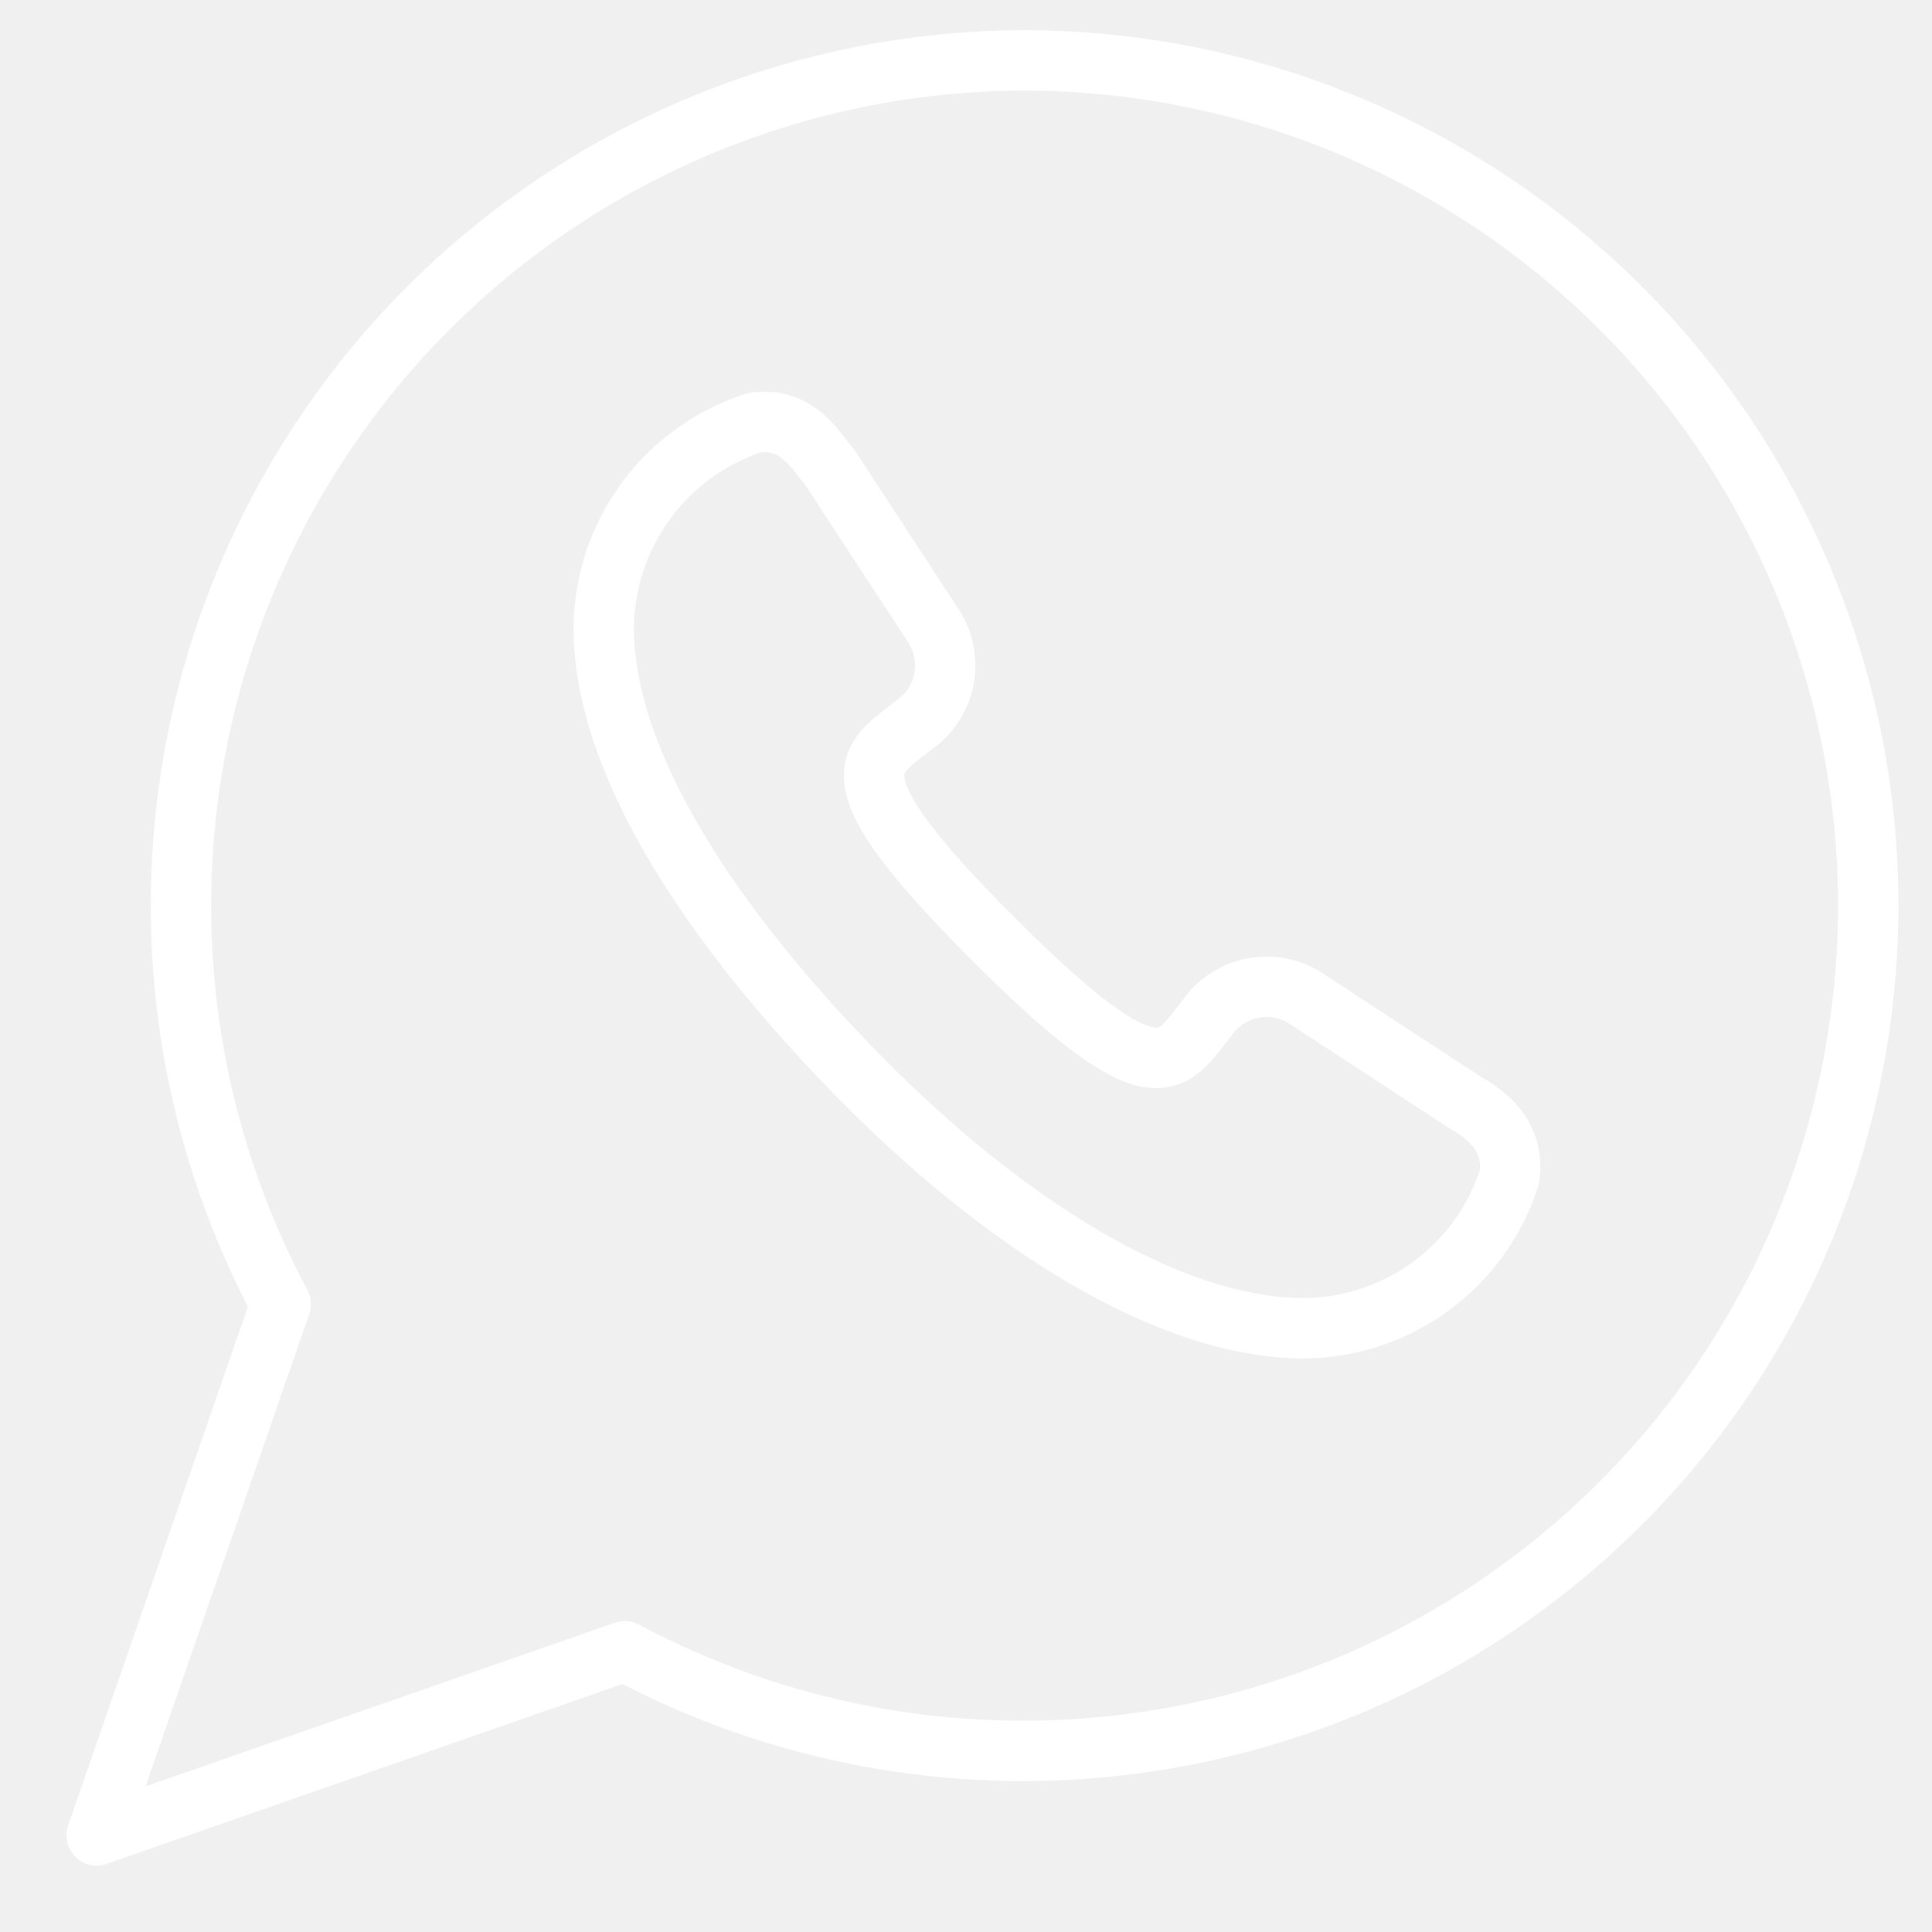
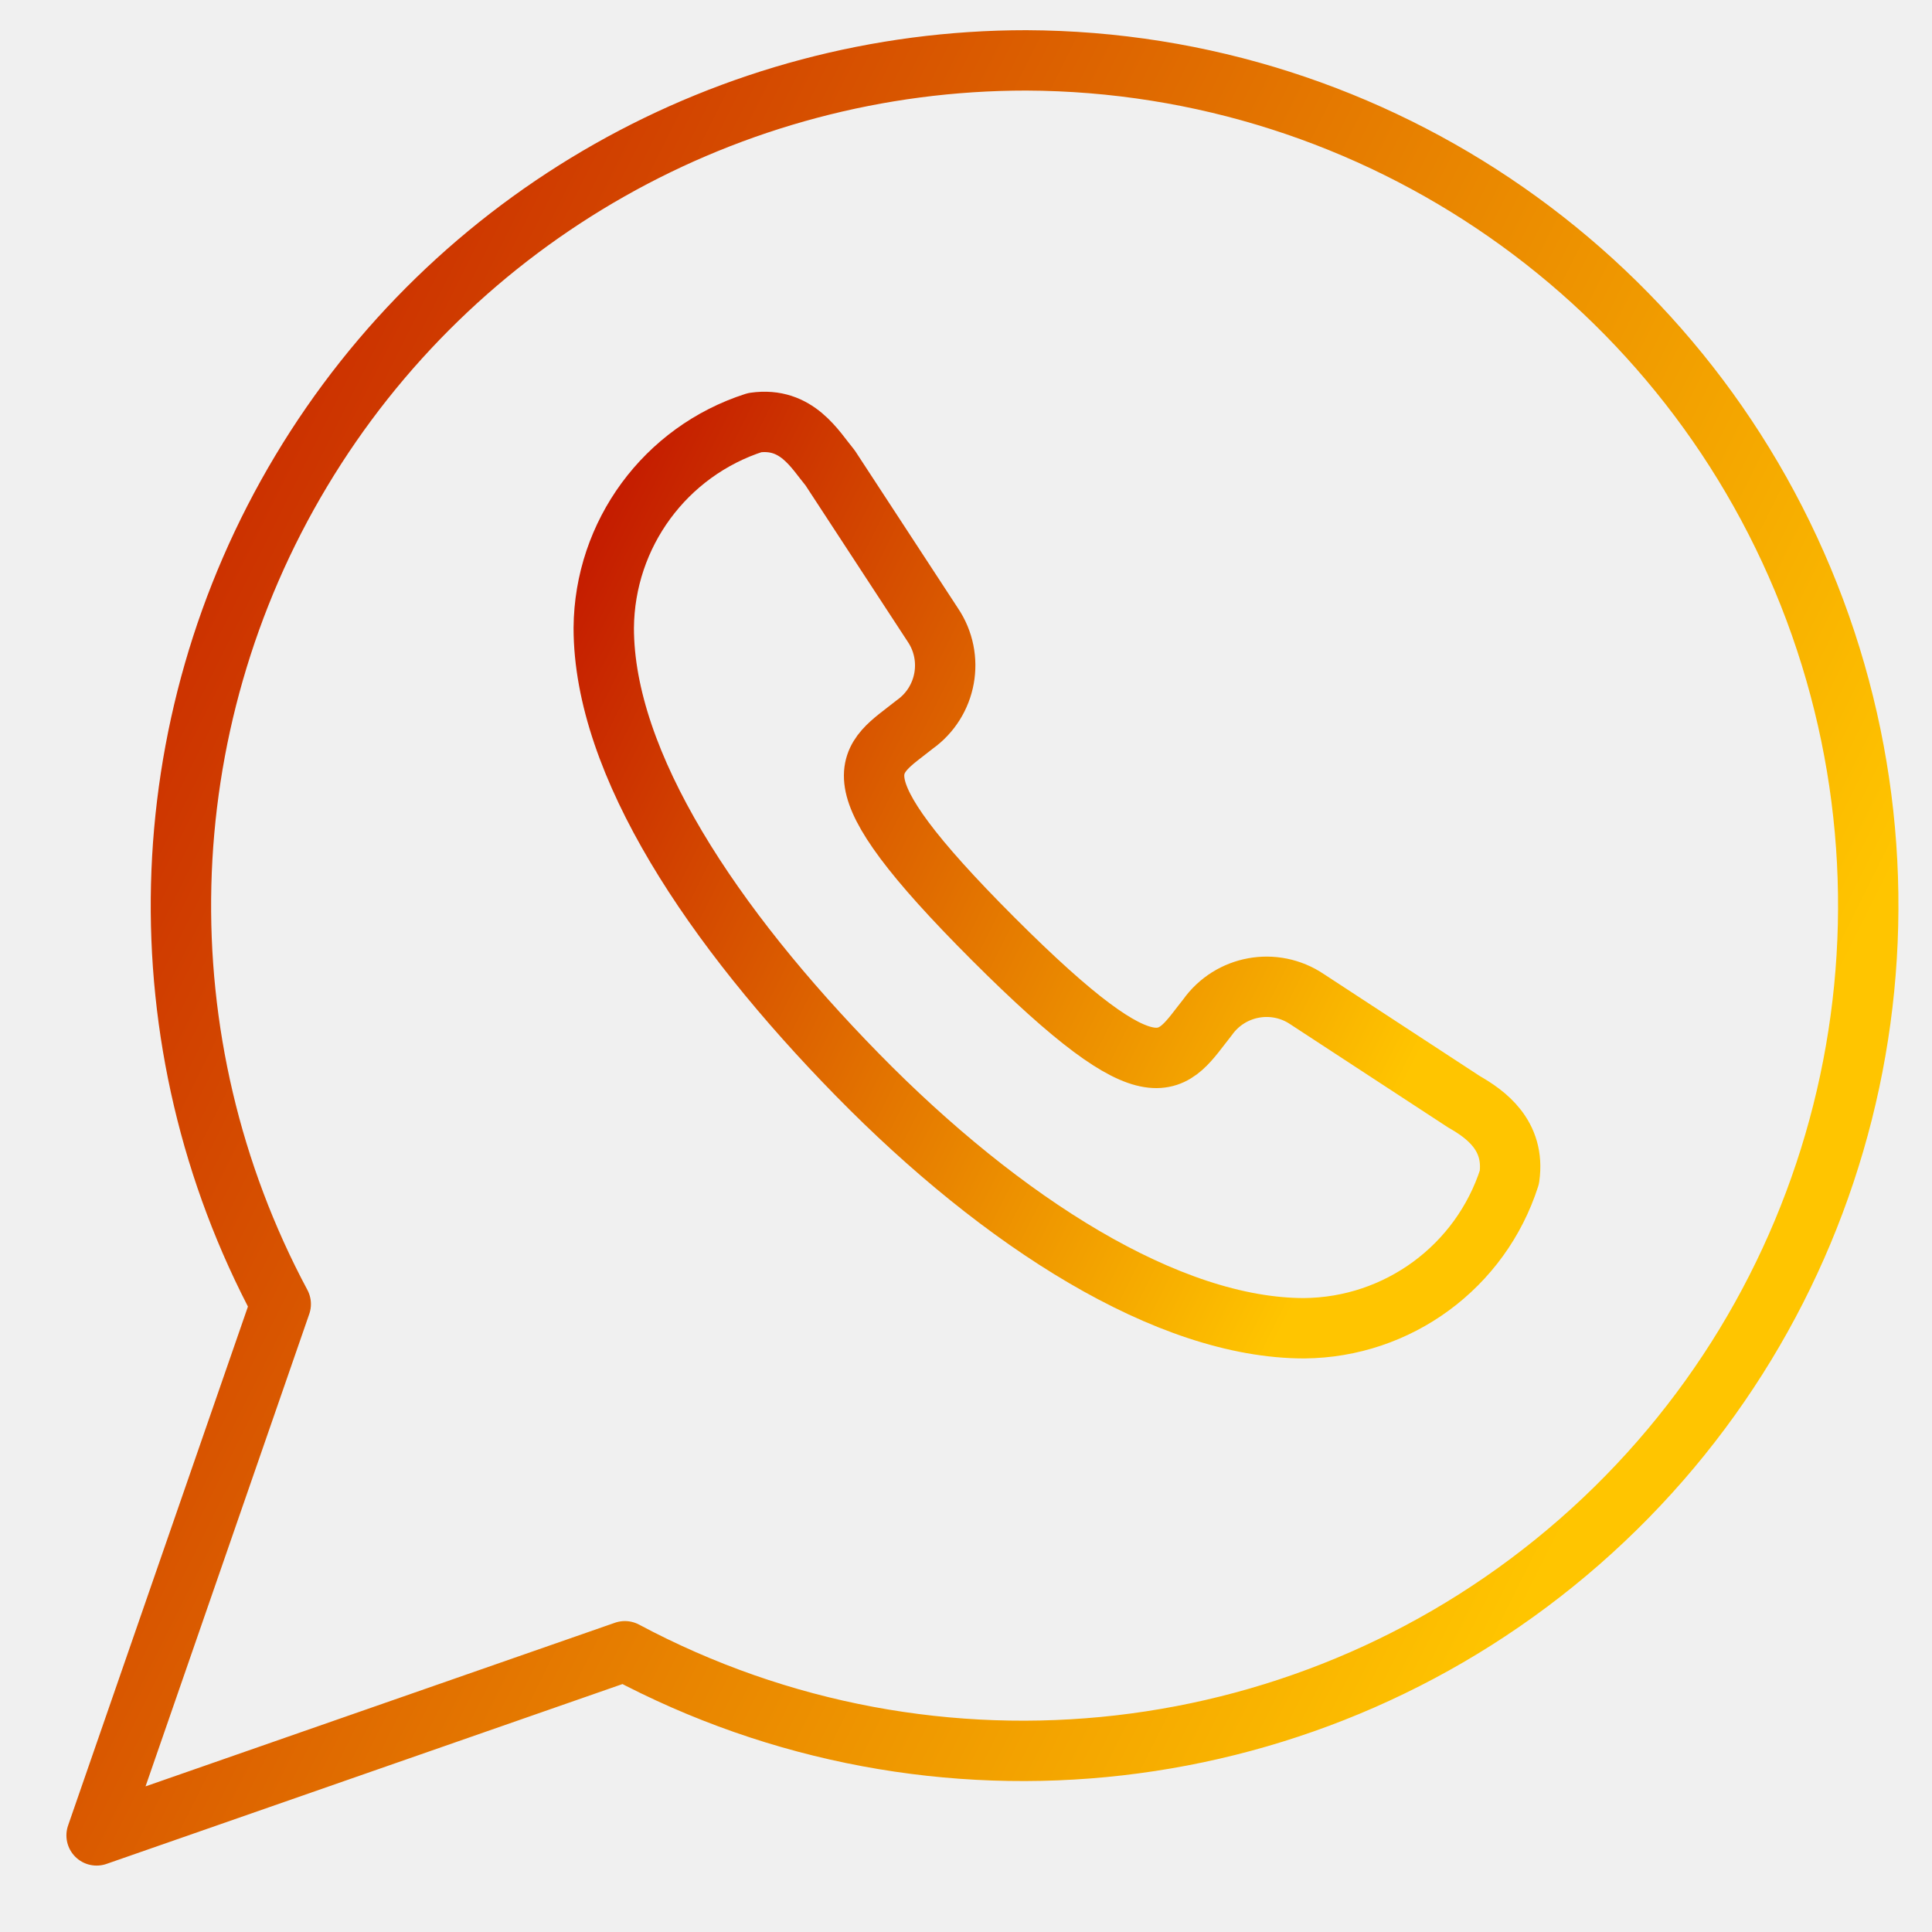
<svg xmlns="http://www.w3.org/2000/svg" viewBox="0 0 64 64" aria-labelledby="title" aria-describedby="desc" role="img">
-   <path data-name="layer2" d="M48.5 36.5c.7.4 1.7 1.1 1.5 2.5a7.2 7.2 0 0 1-6.8 5c-4.5 0-10-3.5-14.8-8.4S20 25.3 20 20.8a7.2 7.2 0 0 1 5-6.8c1.4-.2 2 .9 2.5 1.5l3.4 5.2a2.4 2.4 0 0 1-.6 3.3c-1.5 1.2-2.9 1.6 2.6 7.1s5.9 4.1 7.1 2.6a2.4 2.4 0 0 1 3.3-.6z" fill="none" stroke="#ffffff" stroke-miterlimit="10" stroke-width="2" stroke-linejoin="round" stroke-linecap="round" />
-   <path data-name="layer1" d="M34 2A28 28 0 0 0 9.3 43.2L3.2 60.8l17.5-6.1A28 28 0 1 0 34 2z" fill="none" stroke="#ffffff" stroke-miterlimit="10" stroke-width="2" stroke-linejoin="round" stroke-linecap="round" />
+   <defs>
+     <linearGradient id="grad1" x1="0%" y1="0%" x2="100%" y2="50%">
+       <stop offset="0%" style="stop-color:#c21500;stop-opacity:1" />
+       <stop offset="100%" style="stop-color:#ffc500;stop-opacity:1" />
+     </linearGradient>
+   </defs>
+   <path data-name="layer2" d="M48.5 36.5c.7.4 1.7 1.1 1.5 2.5a7.2 7.2 0 0 1-6.8 5c-4.5 0-10-3.5-14.8-8.4S20 25.3 20 20.8a7.2 7.2 0 0 1 5-6.8c1.4-.2 2 .9 2.5 1.5l3.4 5.2a2.4 2.4 0 0 1-.6 3.3c-1.5 1.2-2.9 1.6 2.6 7.1s5.9 4.1 7.1 2.6a2.4 2.4 0 0 1 3.3-.6z" fill="none" stroke="url(#grad1)" stroke-miterlimit="10" stroke-width="2" stroke-linejoin="round" stroke-linecap="round" />
+   <path data-name="layer1" d="M34 2A28 28 0 0 0 9.3 43.2L3.2 60.8l17.5-6.1A28 28 0 1 0 34 2z" fill="none" stroke="url(#grad1)" stroke-miterlimit="10" stroke-width="2" stroke-linejoin="round" stroke-linecap="round" />
</svg>
